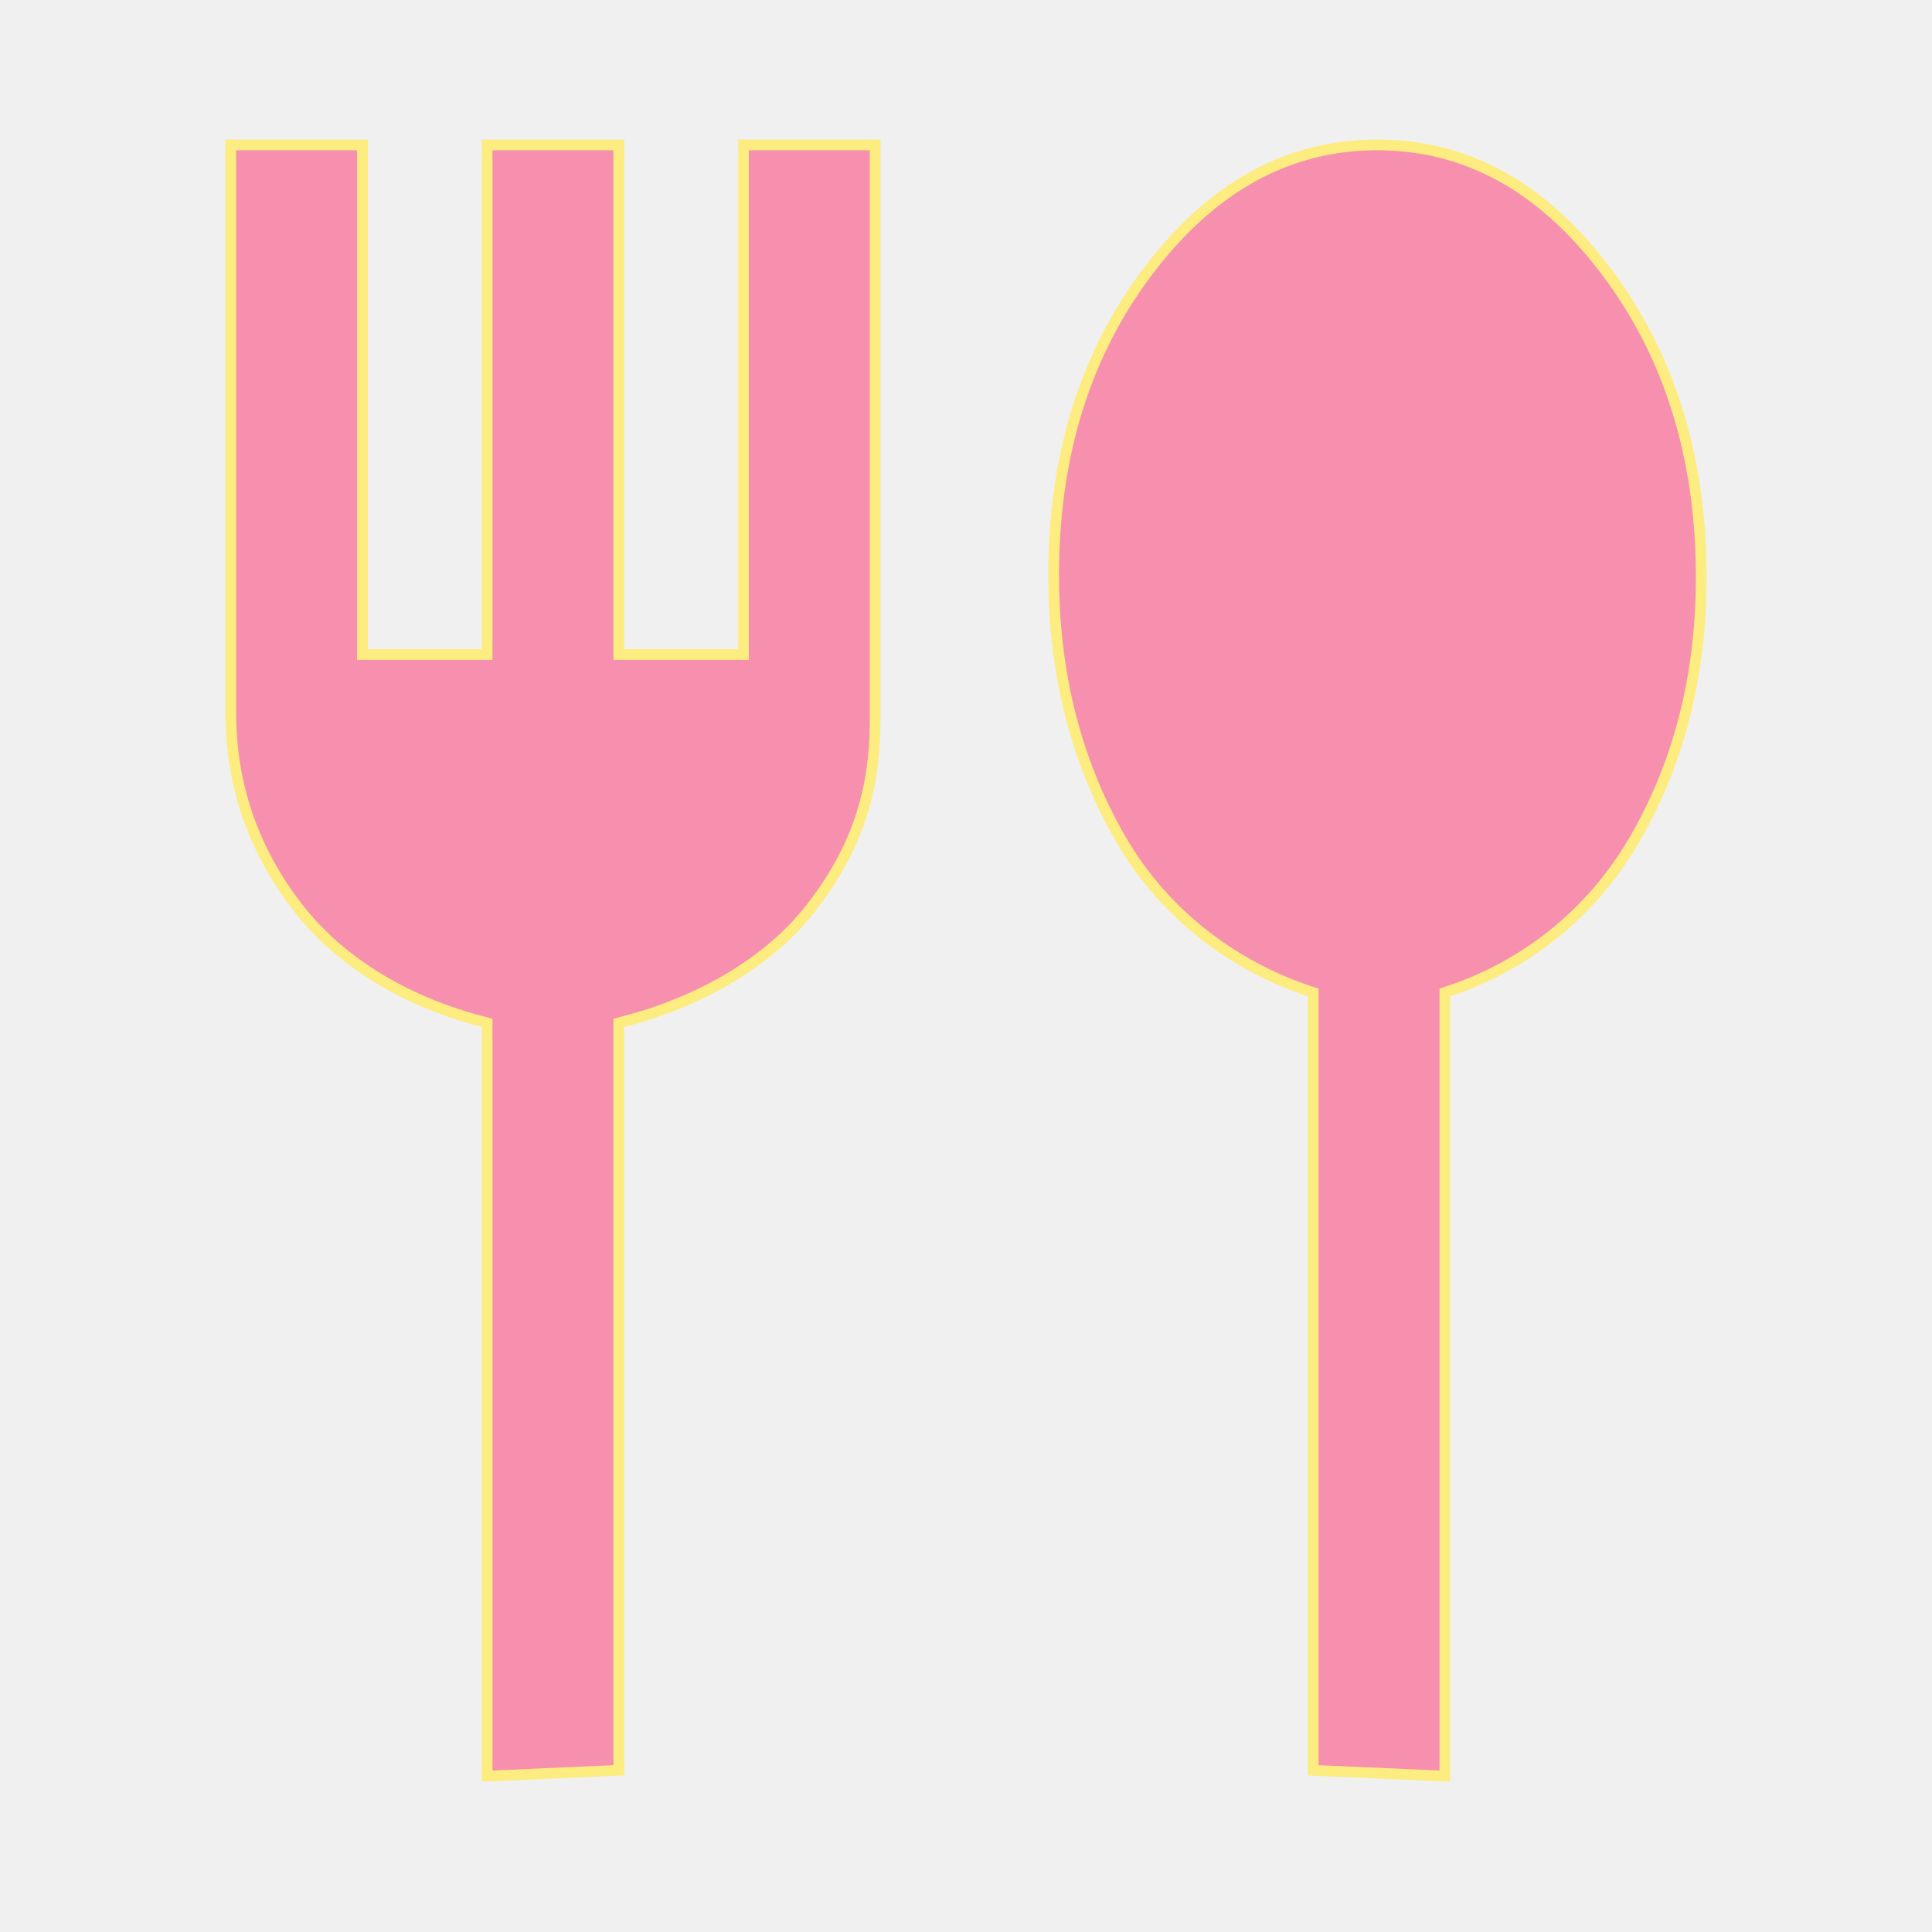
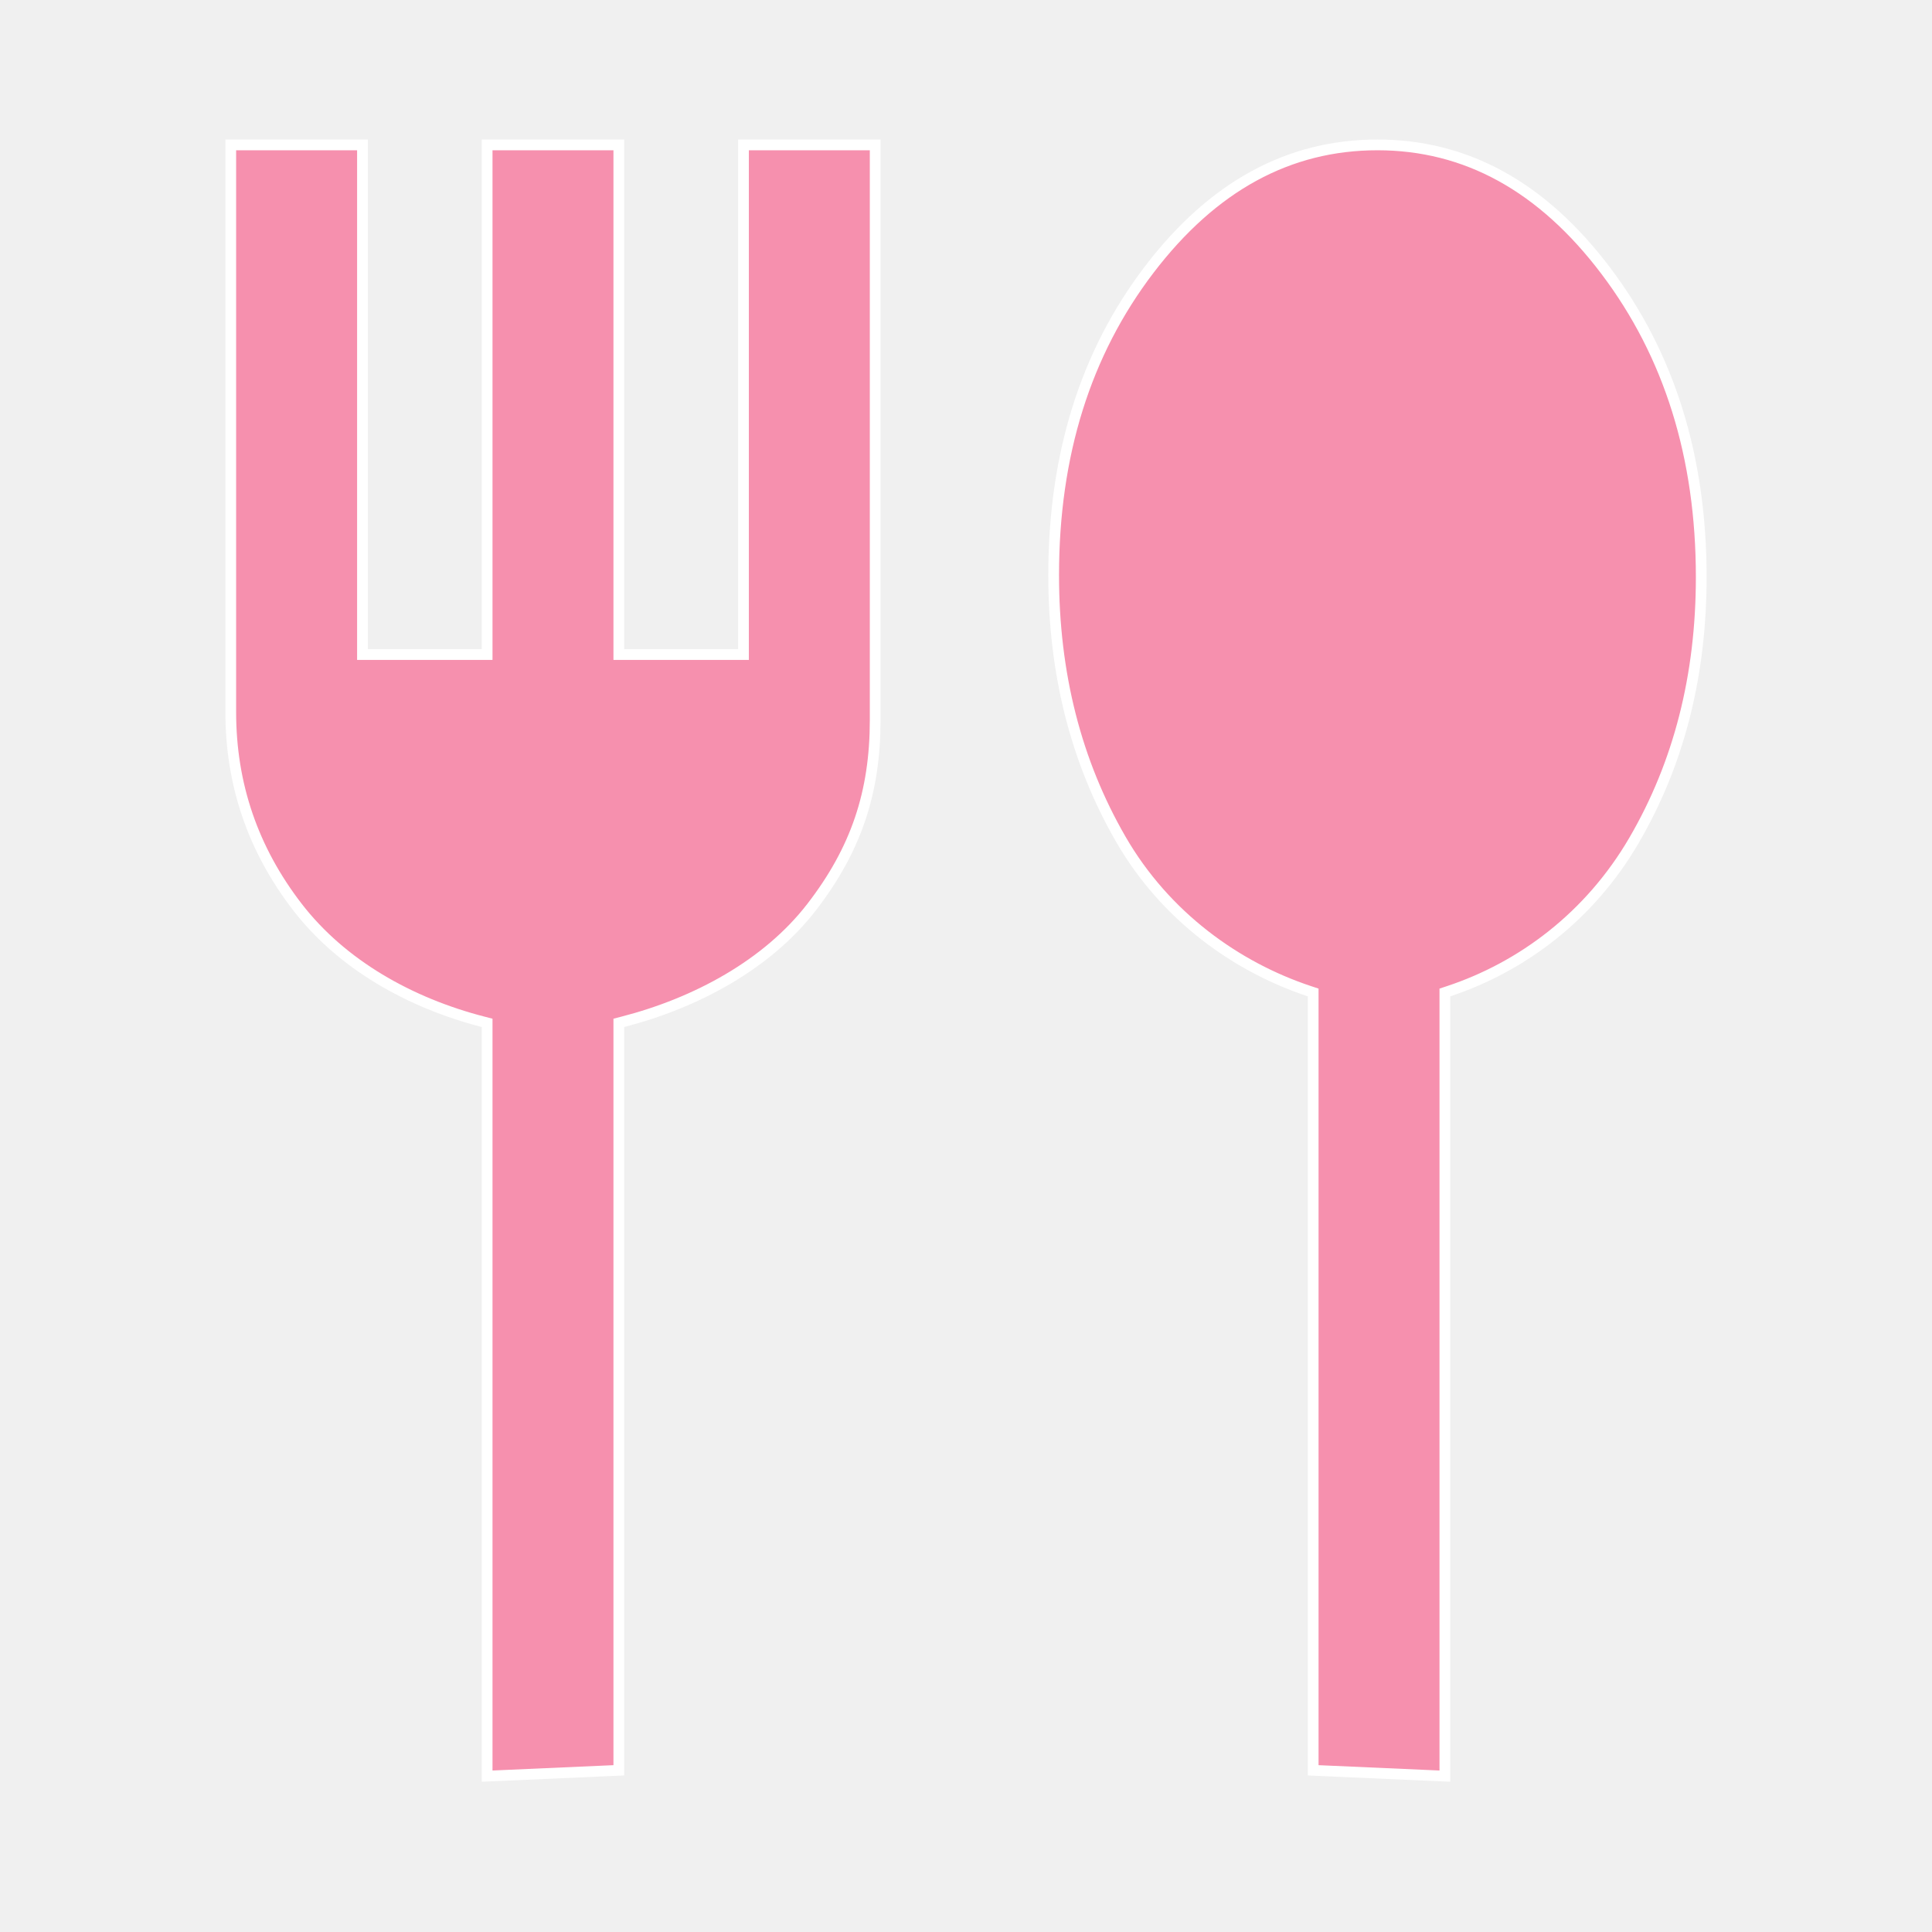
<svg xmlns="http://www.w3.org/2000/svg" width="180" height="180" viewBox="0 0 180 180" fill="none">
-   <path d="M45.385 95.297L45.01 95.2C38.189 93.442 31.853 89.872 27.721 84.519C23.571 79.145 21.5 73.092 21.5 66.345V13.5H33.77V60.982H45.385V13.5H57.654V60.982H69.269V13.5H81.538V67.077C81.538 73.827 79.76 79.147 75.612 84.519C71.484 89.867 64.859 93.44 58.029 95.2L57.654 95.297V164.935L45.385 165.477V95.297ZM122.346 92.466L122.003 92.353C115.205 90.1 108.573 85.377 104.425 78.192C100.256 70.973 98.167 62.773 98.167 53.58C98.167 42.37 101.142 32.891 107.072 25.115C113.002 17.34 120.084 13.5 128.333 13.5C136.58 13.5 143.663 17.37 149.593 25.209C155.524 33.049 158.5 42.56 158.5 53.77C158.5 62.964 156.411 71.131 152.243 78.286C148.092 85.414 141.75 90.102 134.958 92.353L134.615 92.466V165.477L122.346 164.935V92.466Z" fill="#F690AE" stroke="#FDEC80" />
+   <path d="M45.385 95.297L45.01 95.2C38.189 93.442 31.853 89.872 27.721 84.519C23.571 79.145 21.5 73.092 21.5 66.345V13.5H33.77V60.982H45.385V13.5H57.654V60.982H69.269V13.5H81.538V67.077C81.538 73.827 79.76 79.147 75.612 84.519C71.484 89.867 64.859 93.44 58.029 95.2L57.654 95.297V164.935L45.385 165.477V95.297ZM122.346 92.466L122.003 92.353C115.205 90.1 108.573 85.377 104.425 78.192C100.256 70.973 98.167 62.773 98.167 53.58C98.167 42.37 101.142 32.891 107.072 25.115C113.002 17.34 120.084 13.5 128.333 13.5C136.58 13.5 143.663 17.37 149.593 25.209C155.524 33.049 158.5 42.56 158.5 53.77C158.5 62.964 156.411 71.131 152.243 78.286C148.092 85.414 141.75 90.102 134.958 92.353L134.615 92.466V165.477L122.346 164.935V92.466Z" fill="#F690AE" stroke="white" />
</svg>
